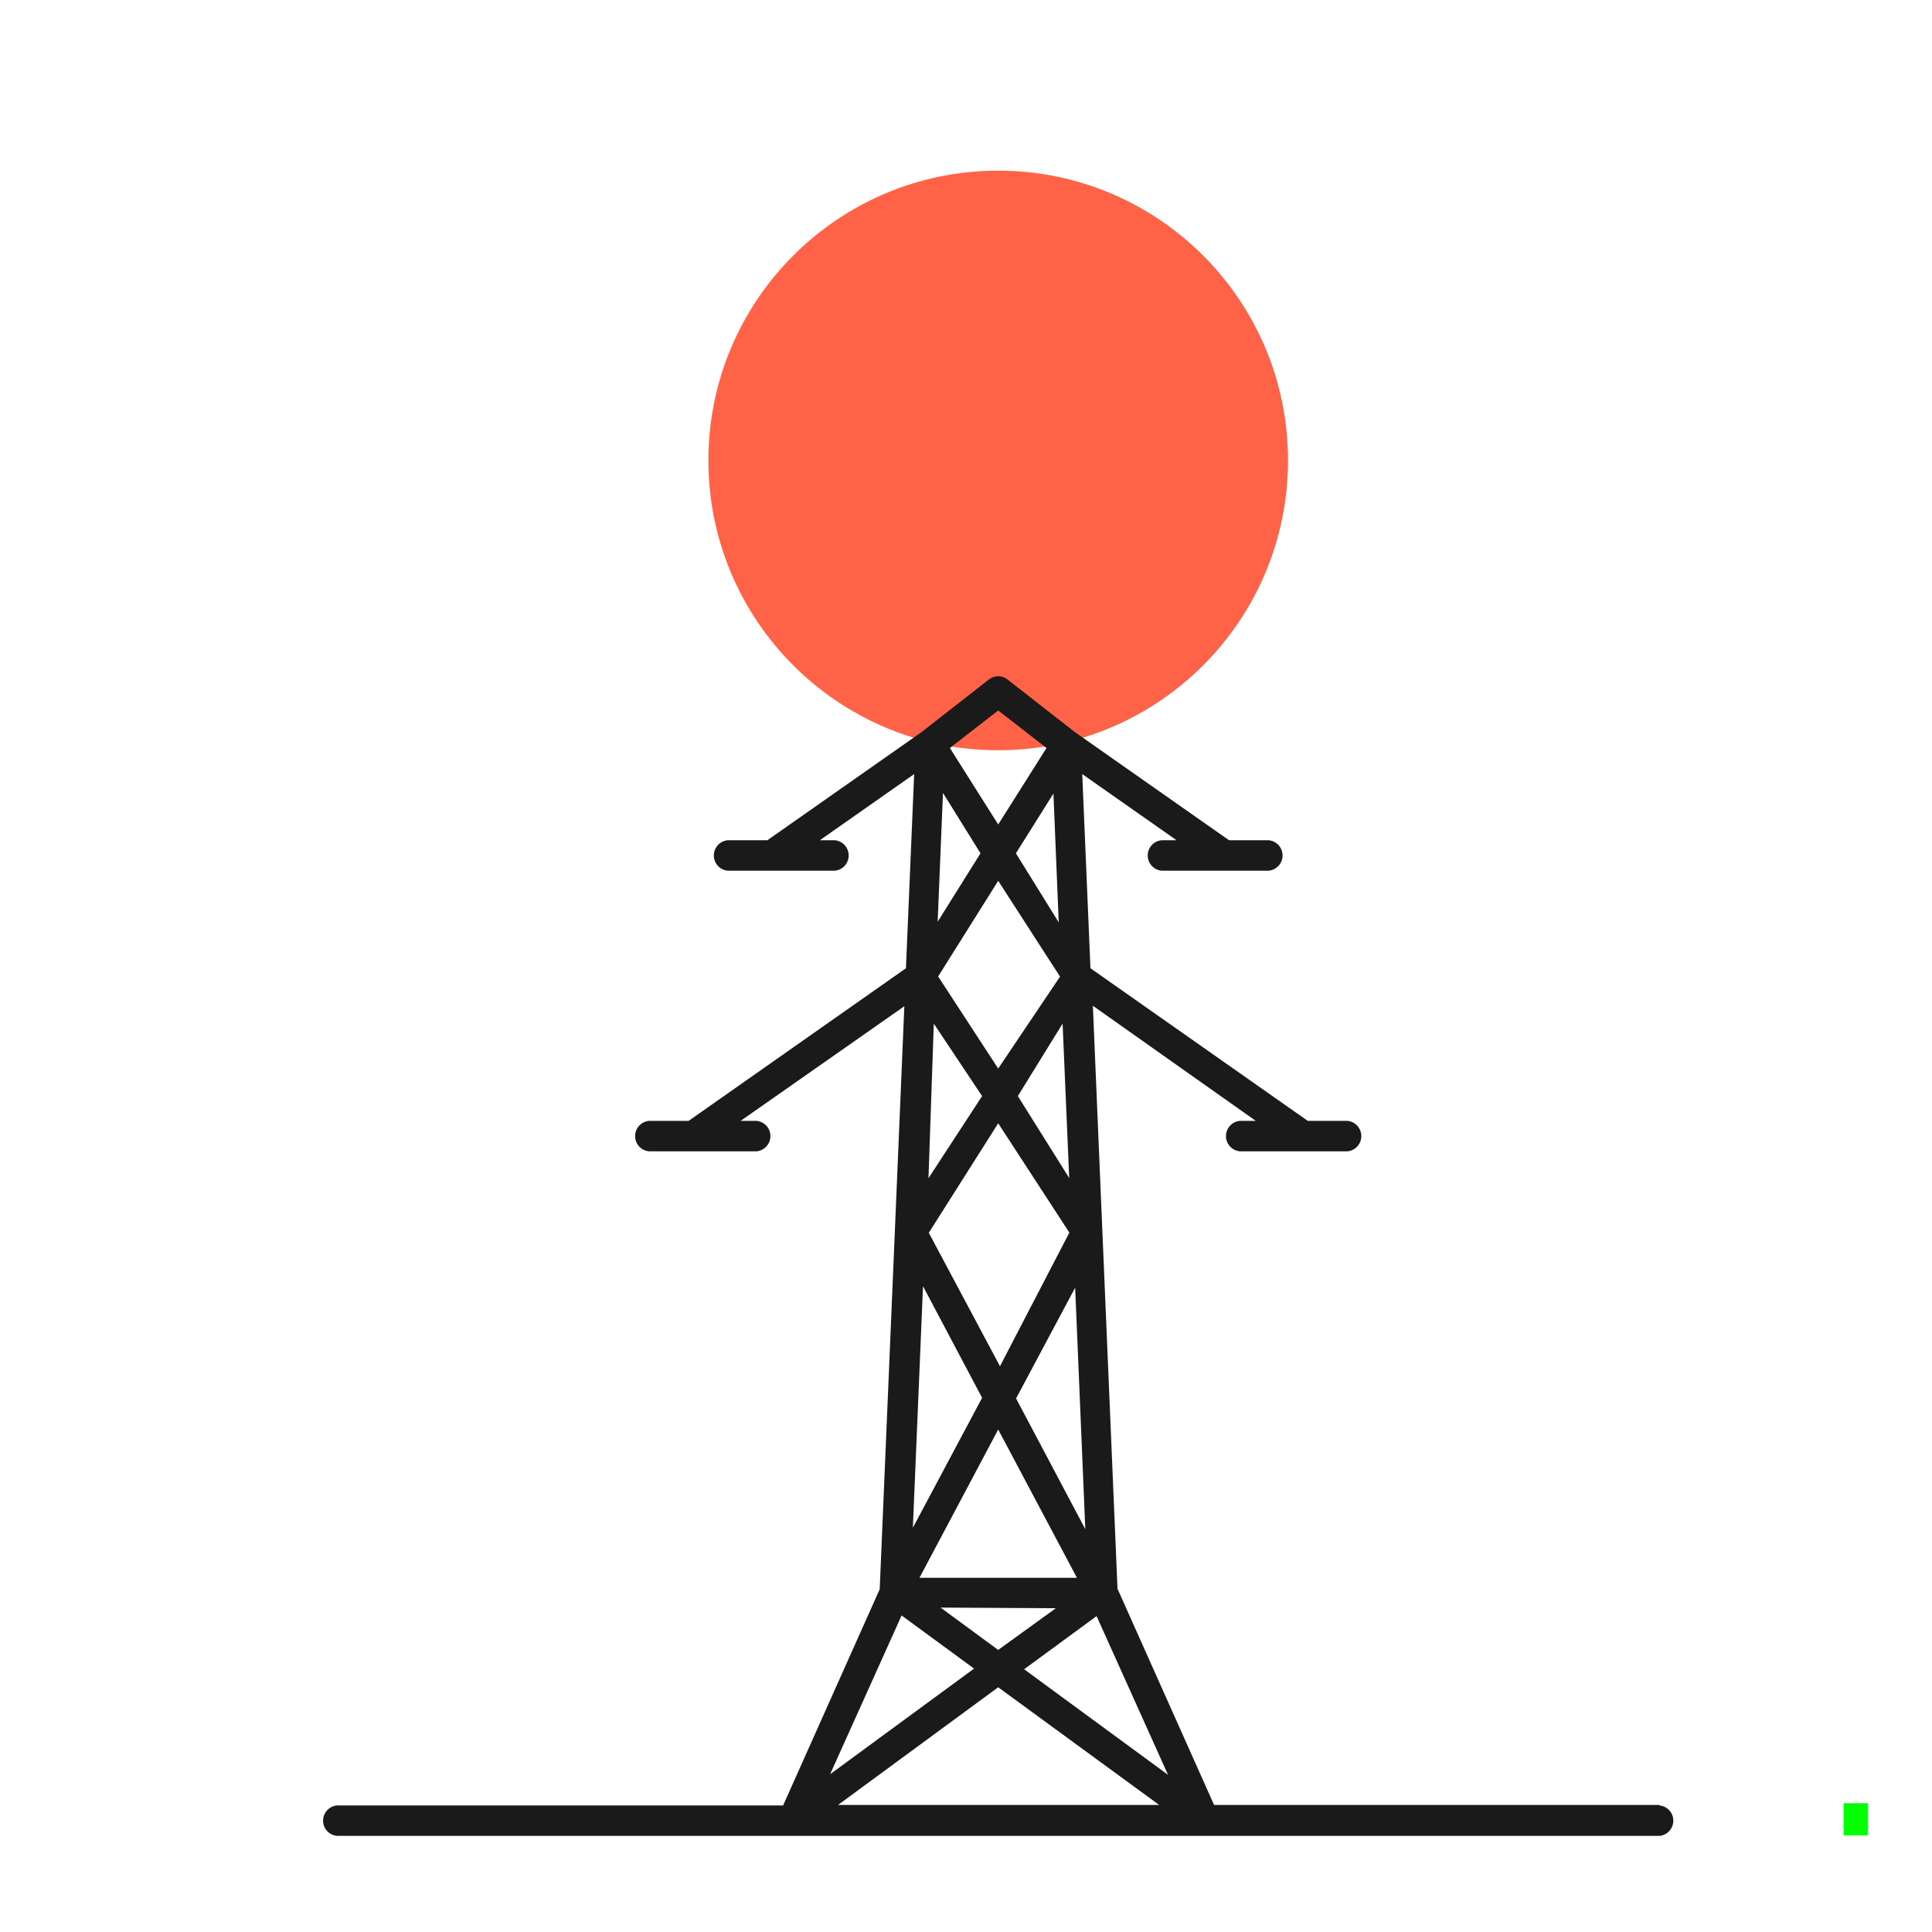
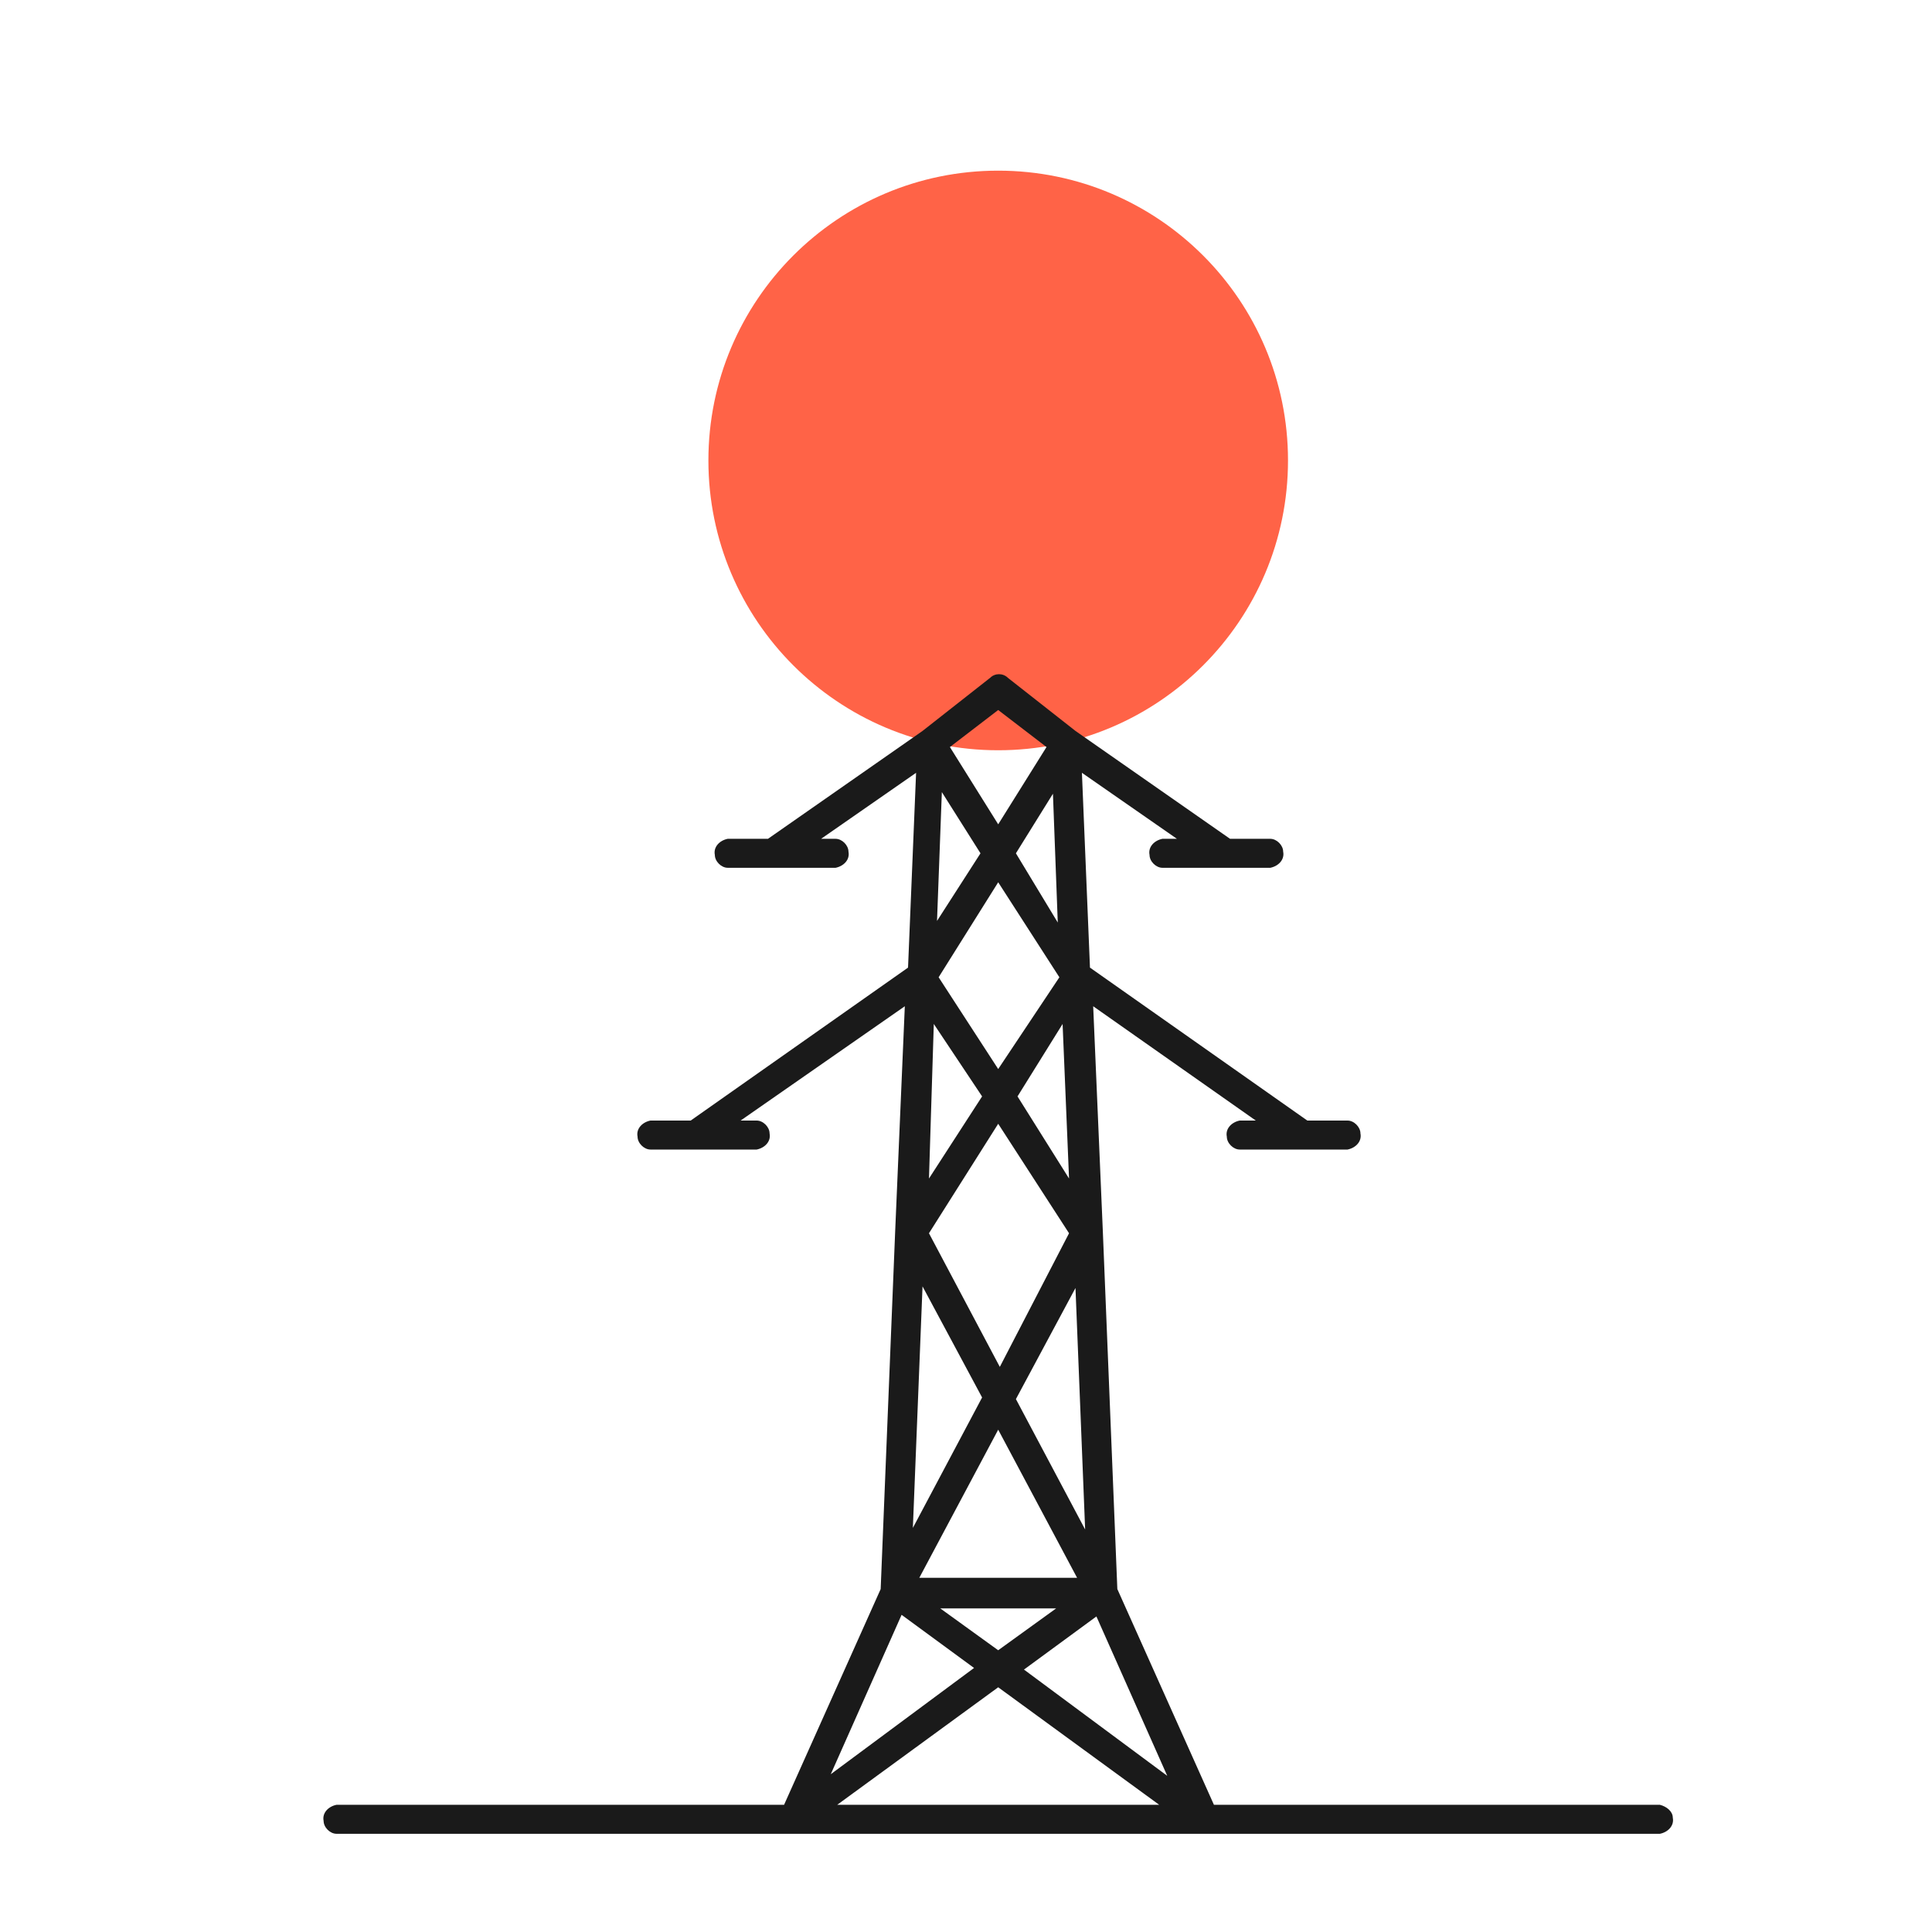
- <svg xmlns="http://www.w3.org/2000/svg" viewBox="0 0 120 120">
-   <circle cx="62" cy="28.6" r="18" style="fill:tomato" />
-   <path d="M103.08,112.11H75.41l-6-13.43-.94-22.21h0l-.59-14L78,69.62H77a.95.95,0,0,0,0,1.89H83.7a.95.95,0,0,0,0-1.89H81.23l-13.5-9.48-.51-12.06,5.86,4.11h-.94a.95.95,0,0,0,0,1.89h6.67a.95.95,0,0,0,0-1.89H76.34l-9.58-6.72-4.2-3.28a.93.93,0,0,0-1.12,0l-4.2,3.28-9.58,6.72H45.19a.95.95,0,0,0,0,1.89h6.67a.95.95,0,0,0,0-1.89h-.94l5.86-4.11-.51,12.06-13.5,9.48H40.3a.95.95,0,0,0,0,1.89H47a.95.95,0,0,0,0-1.89H46L56.17,62.5l-.59,14h0l-.94,22.21-6,13.43H20.92a.95.95,0,0,0,0,1.89h82.16a.95.95,0,0,0,0-1.89ZM60.9,53l-2.66,4.25.33-8Zm4.53-3.71.33,8L63.1,53Zm.15,50.6L62,102.48l-3.58-2.63ZM57.11,98,62,88.79,66.89,98Zm11,2.38,4.44,9.86-8.94-6.56Zm-5-13.52,3.67-6.88.63,15Zm-1-2-4.42-8.29L62,69.77l4.42,6.79Zm1.11-16.78L66,63.58l.41,9.59Zm2.62-7.42L62,66.37l-3.73-5.72L62,54.71Zm-4.84,7.42-3.33,5.1L58,63.58ZM61,86.82l-4.3,8.07.63-15Zm-5,13.52,4.5,3.3-8.94,6.56ZM62,104.8l10,7.31H52.05Zm0-60.67,3,2.33-3,4.75-3-4.75Z" style="fill:#1a1a1a" />
-   <rect x="114.51" y="112" width="1.5" height="2" style="fill:lime" />
+ <svg xmlns="http://www.w3.org/2000/svg" version="1.1" id="Layer_1" x="0px" y="0px" viewBox="0 0 120 120" style="enable-background:new 0 0 120 120;" xml:space="preserve">
+   <style type="text/css">
+ 	.st0{fill:#FF6347;}
+ 	.st1{fill:#1A1A1A;}
+ </style>
+   <circle class="st0" cx="62" cy="28.6" r="18" />
+   <path class="st1" d="M103.1,112.1H75.4l-6-13.4l-0.9-22.2l0,0l-0.6-14L78,69.6h-1c-0.5,0.1-0.9,0.5-0.8,1c0,0.4,0.4,0.8,0.8,0.8h6.7  c0.5-0.1,0.9-0.5,0.8-1c0-0.4-0.4-0.8-0.8-0.8h-2.5l-13.5-9.5l-0.5-12.1l5.9,4.1h-0.9c-0.5,0.1-0.9,0.5-0.8,1c0,0.4,0.4,0.8,0.8,0.8  h6.7c0.5-0.1,0.9-0.5,0.8-1c0-0.4-0.4-0.8-0.8-0.8h-2.5l-9.6-6.7l-4.2-3.3c-0.3-0.3-0.8-0.3-1.1,0l-4.2,3.3l-9.6,6.7h-2.5  c-0.5,0.1-0.9,0.5-0.8,1c0,0.4,0.4,0.8,0.8,0.8h6.7c0.5-0.1,0.9-0.5,0.8-1c0-0.4-0.4-0.8-0.8-0.8h-0.9l5.9-4.1l-0.5,12.1l-13.5,9.5  h-2.5c-0.5,0.1-0.9,0.5-0.8,1c0,0.4,0.4,0.8,0.8,0.8H47c0.5-0.1,0.9-0.5,0.8-1c0-0.4-0.4-0.8-0.8-0.8h-1l10.2-7.1l-0.6,14l0,0  l-0.9,22.2l-6,13.4H20.9c-0.5,0.1-0.9,0.5-0.8,1c0,0.4,0.4,0.8,0.8,0.8h82.2c0.5-0.1,0.9-0.5,0.8-1  C103.9,112.5,103.5,112.2,103.1,112.1L103.1,112.1z M60.9,53l-2.7,4.2l0.3-8L60.9,53z M65.4,49.3l0.3,8L63.1,53L65.4,49.3z   M65.6,99.9l-3.6,2.6l-3.6-2.6L65.6,99.9z M57.1,98l4.9-9.2l4.9,9.2H57.1z M68.1,100.4l4.4,9.9l-8.9-6.6L68.1,100.4z M63.1,86.9  l3.7-6.9l0.6,15L63.1,86.9z M62.1,84.9l-4.4-8.3l4.3-6.8l4.4,6.8L62.1,84.9z M63.2,68.1l2.8-4.5l0.4,9.6L63.2,68.1z M65.8,60.7  L62,66.4l-3.7-5.7l3.7-5.9L65.8,60.7z M61,68.1l-3.3,5.1l0.3-9.6L61,68.1z M61,86.8l-4.3,8.1l0.6-15L61,86.8z M56,100.3l4.5,3.3  l-8.9,6.6L56,100.3z M62,104.8l10,7.3H52L62,104.8z M62,44.1l3,2.3l-3,4.8l-3-4.8L62,44.1z" />
</svg>
